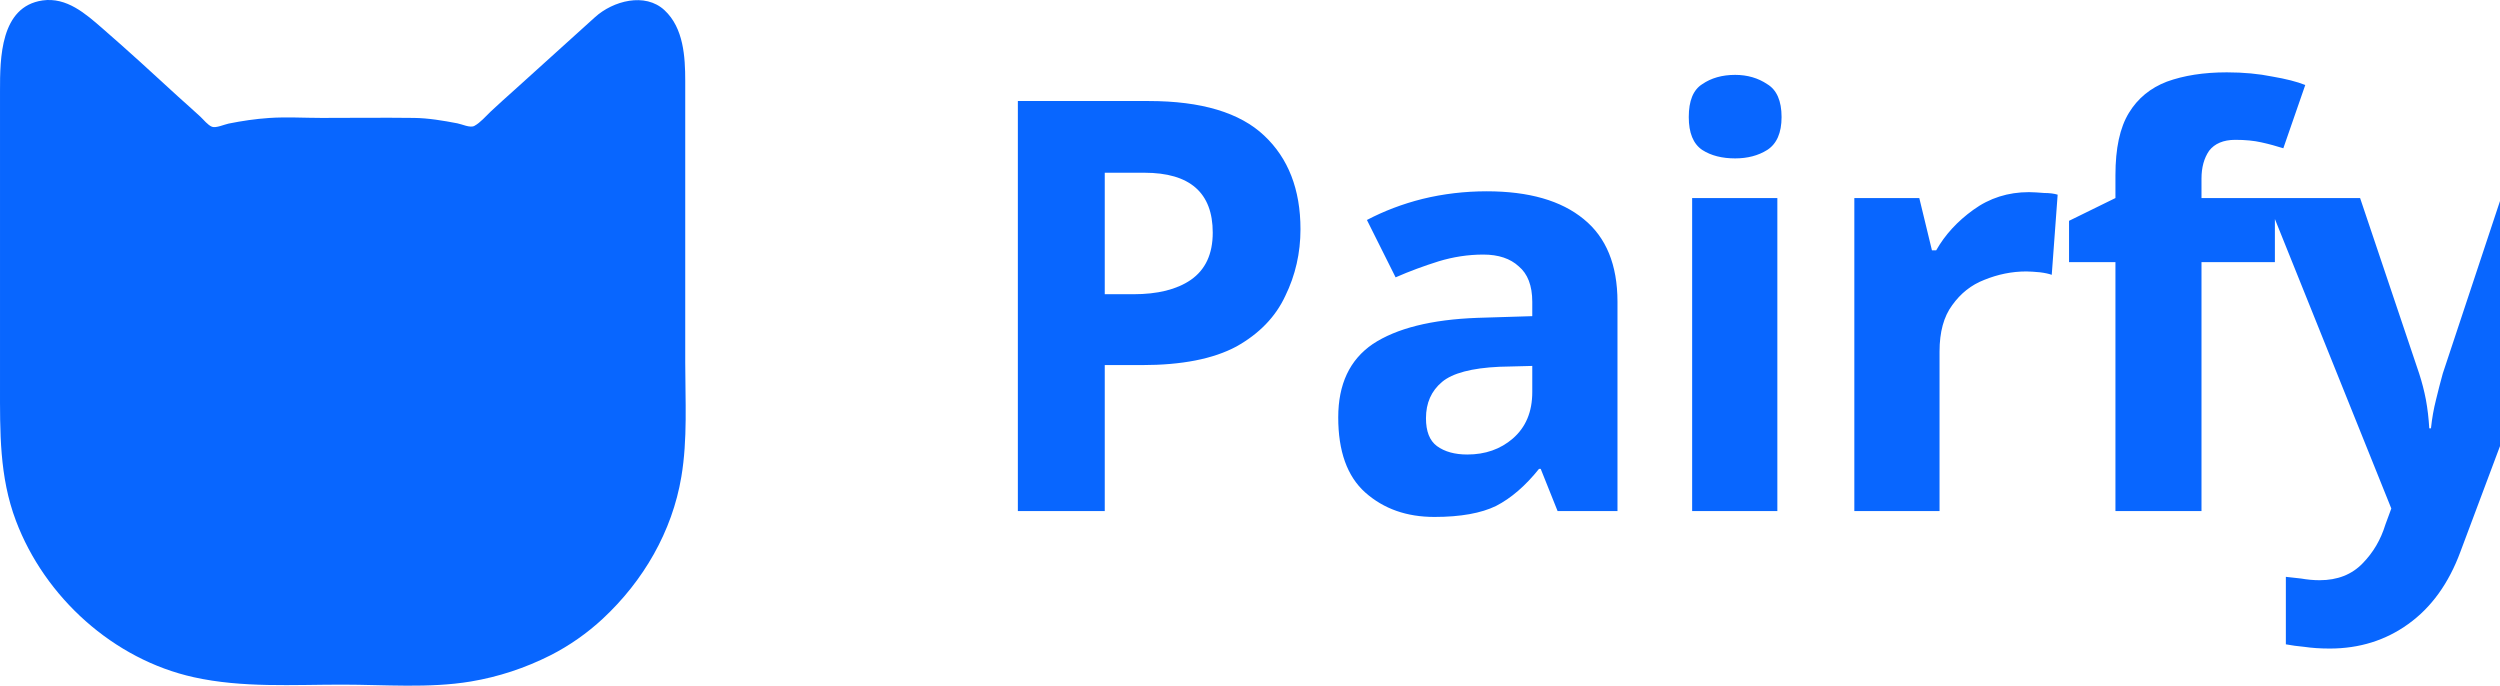
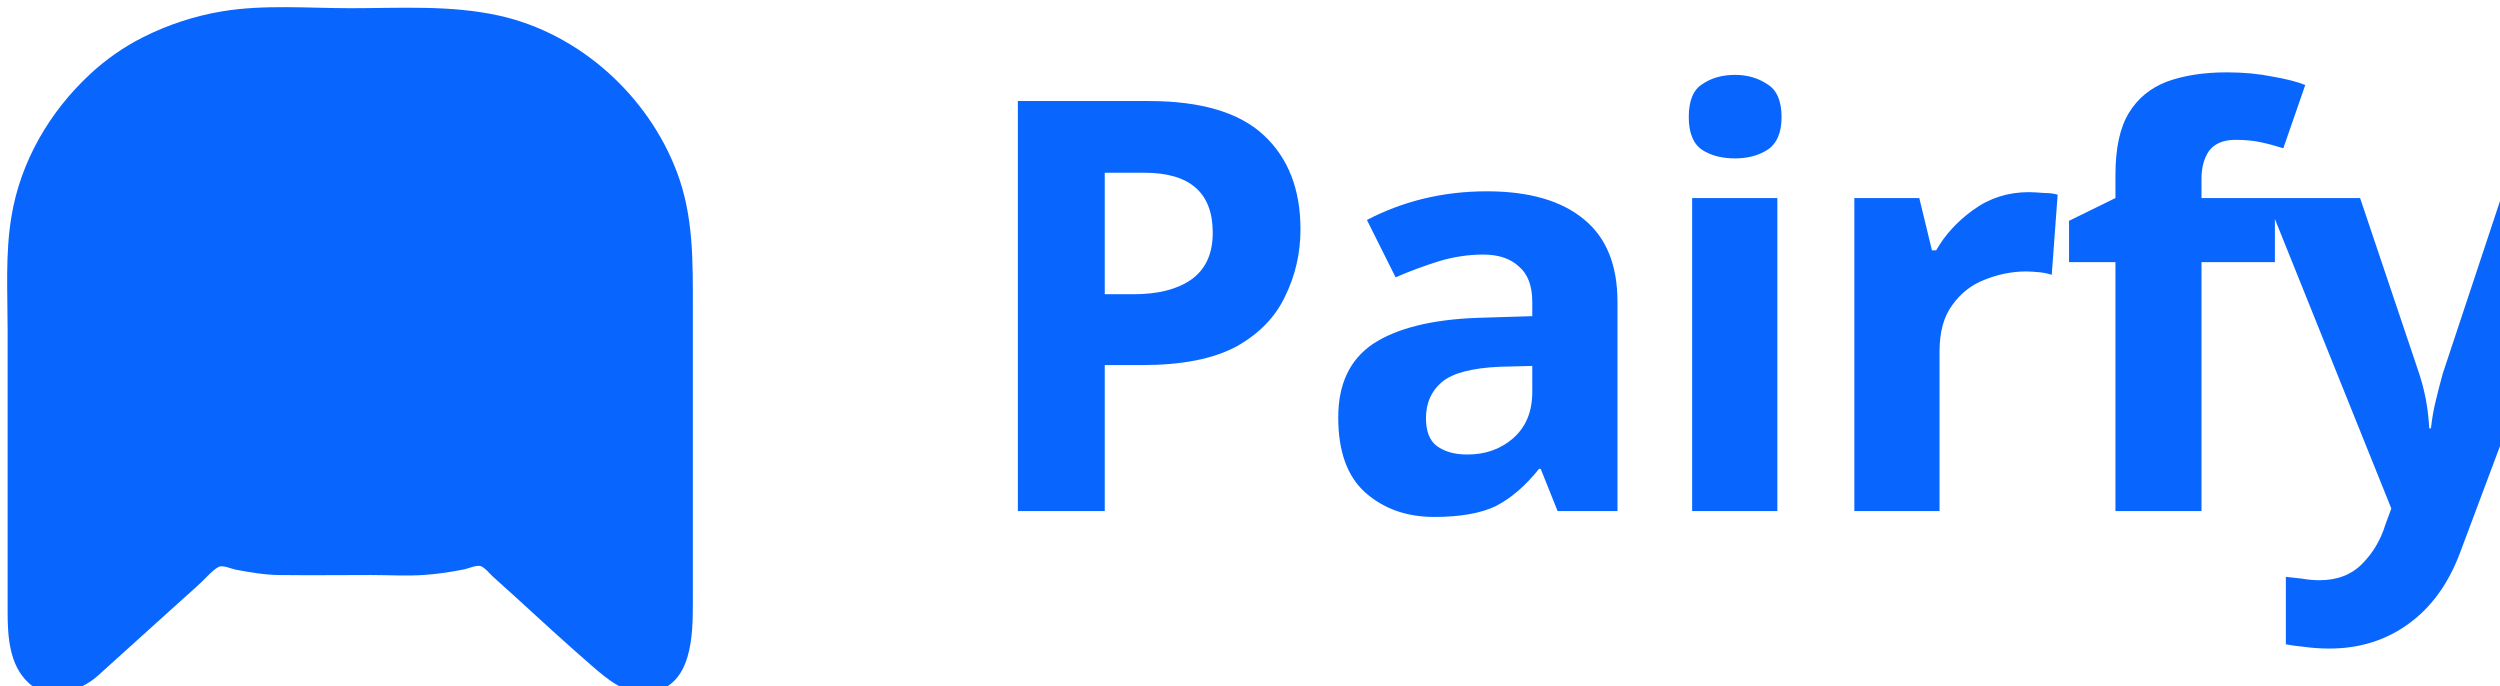
<svg xmlns="http://www.w3.org/2000/svg" width="175" height="48" viewBox="0 0 46.302 12.7" version="1.1" id="svg5">
  <defs id="defs2" />
  <g id="layer1">
    <text xml:space="preserve" style="font-size:10.625px;line-height:1.25;font-family:'Inter 28pt';-inkscape-font-specification:'Inter 28pt';letter-spacing:-0.239px;fill:#0866ff;fill-opacity:0.5;stroke-width:0.212;stroke-miterlimit:4;stroke-dasharray:none" x="17.898" y="9.464" id="text3040">
      <tspan style="font-style:normal;font-variant:normal;font-weight:bold;font-stretch:normal;font-family:'Inter 28pt';-inkscape-font-specification:'Inter 28pt Bold';fill:#0866ff;fill-opacity:1;stroke-width:0.212;stroke-miterlimit:4;stroke-dasharray:none" x="17.898" y="9.464" id="tspan13110">Pairfy</tspan>
    </text>
-     <path style="fill:#0866ff;fill-opacity:0.999;stroke:none;stroke-width:0.013" d="M 0.789,0.008 C 0.004,0.121 8.996299e-5,1.082 8.996299e-5,1.684 v 5.452 c 0,0.859 -0.014,1.692 0.295,2.509 0.534,1.416 1.805,2.569 3.295,2.898 0.9,0.199 1.832,0.137 2.749,0.137 0.783,0 1.606,0.071 2.38,-0.058 0.514,-0.086 1.007,-0.249 1.473,-0.484 0.349,-0.176 0.688,-0.414 0.973,-0.68 0.749,-0.697 1.284,-1.612 1.454,-2.628 0.117,-0.695 0.072,-1.413 0.072,-2.115 V 3.983 1.5 c 0,-0.448 -0.03,-0.981 -0.383,-1.31 -0.361,-0.337 -0.956,-0.173 -1.288,0.128 C 10.527,0.766 10.031,1.213 9.535,1.66 9.386,1.795 9.233,1.928 9.088,2.066 8.997,2.152 8.896,2.273 8.785,2.332 8.707,2.374 8.553,2.299 8.47,2.284 8.207,2.234 7.934,2.187 7.667,2.184 c -0.57,-0.007 -1.14,0 -1.71,0 -0.322,0 -0.652,-0.021 -0.973,0.001 -0.251,0.017 -0.502,0.054 -0.75,0.104 C 4.159,2.304 4,2.376 3.927,2.348 3.847,2.317 3.771,2.216 3.709,2.159 3.575,2.034 3.436,1.914 3.301,1.791 2.837,1.364 2.37,0.936 1.894,0.523 1.586,0.255 1.235,-0.055 0.789,0.008 Z" id="path971" />
+     <path style="fill:#0866ff;fill-opacity:0.999;stroke:#000000;stroke-width:0.265;stroke-linecap:round;stroke-linejoin:round;stroke-miterlimit:4;stroke-dasharray:none;stroke-opacity:0;paint-order:fill markers stroke" d="m 12.043,12.824 c 0.785,-0.113 0.789,-1.074 0.789,-1.676 V 5.696 c 0,-0.859 0.014,-1.692 -0.295,-2.509 C 12.003,1.772 10.733,0.618 9.242,0.289 c -0.9,-0.199 -1.832,-0.137 -2.749,-0.137 -0.783,0 -1.606,-0.071 -2.38,0.058 -0.514,0.086 -1.007,0.249 -1.473,0.484 -0.349,0.176 -0.688,0.414 -0.973,0.68 -0.749,0.697 -1.284,1.612 -1.454,2.628 -0.117,0.695 -0.072,1.413 -0.072,2.115 v 2.733 2.483 c 0,0.448 0.03,0.981 0.383,1.31 0.361,0.337 0.956,0.173 1.288,-0.128 0.494,-0.448 0.991,-0.895 1.486,-1.342 0.149,-0.135 0.302,-0.267 0.447,-0.406 0.091,-0.086 0.192,-0.207 0.302,-0.266 0.078,-0.042 0.233,0.033 0.316,0.049 0.262,0.049 0.535,0.097 0.802,0.1 0.57,0.007 1.14,0 1.71,0 0.322,0 0.652,0.021 0.973,-0.001 0.251,-0.017 0.502,-0.054 0.75,-0.104 0.076,-0.016 0.235,-0.087 0.308,-0.059 0.08,0.031 0.156,0.132 0.218,0.189 0.134,0.125 0.273,0.244 0.408,0.368 0.464,0.426 0.931,0.855 1.407,1.268 0.308,0.268 0.659,0.578 1.105,0.514 z" id="path971" />
  </g>
</svg>
